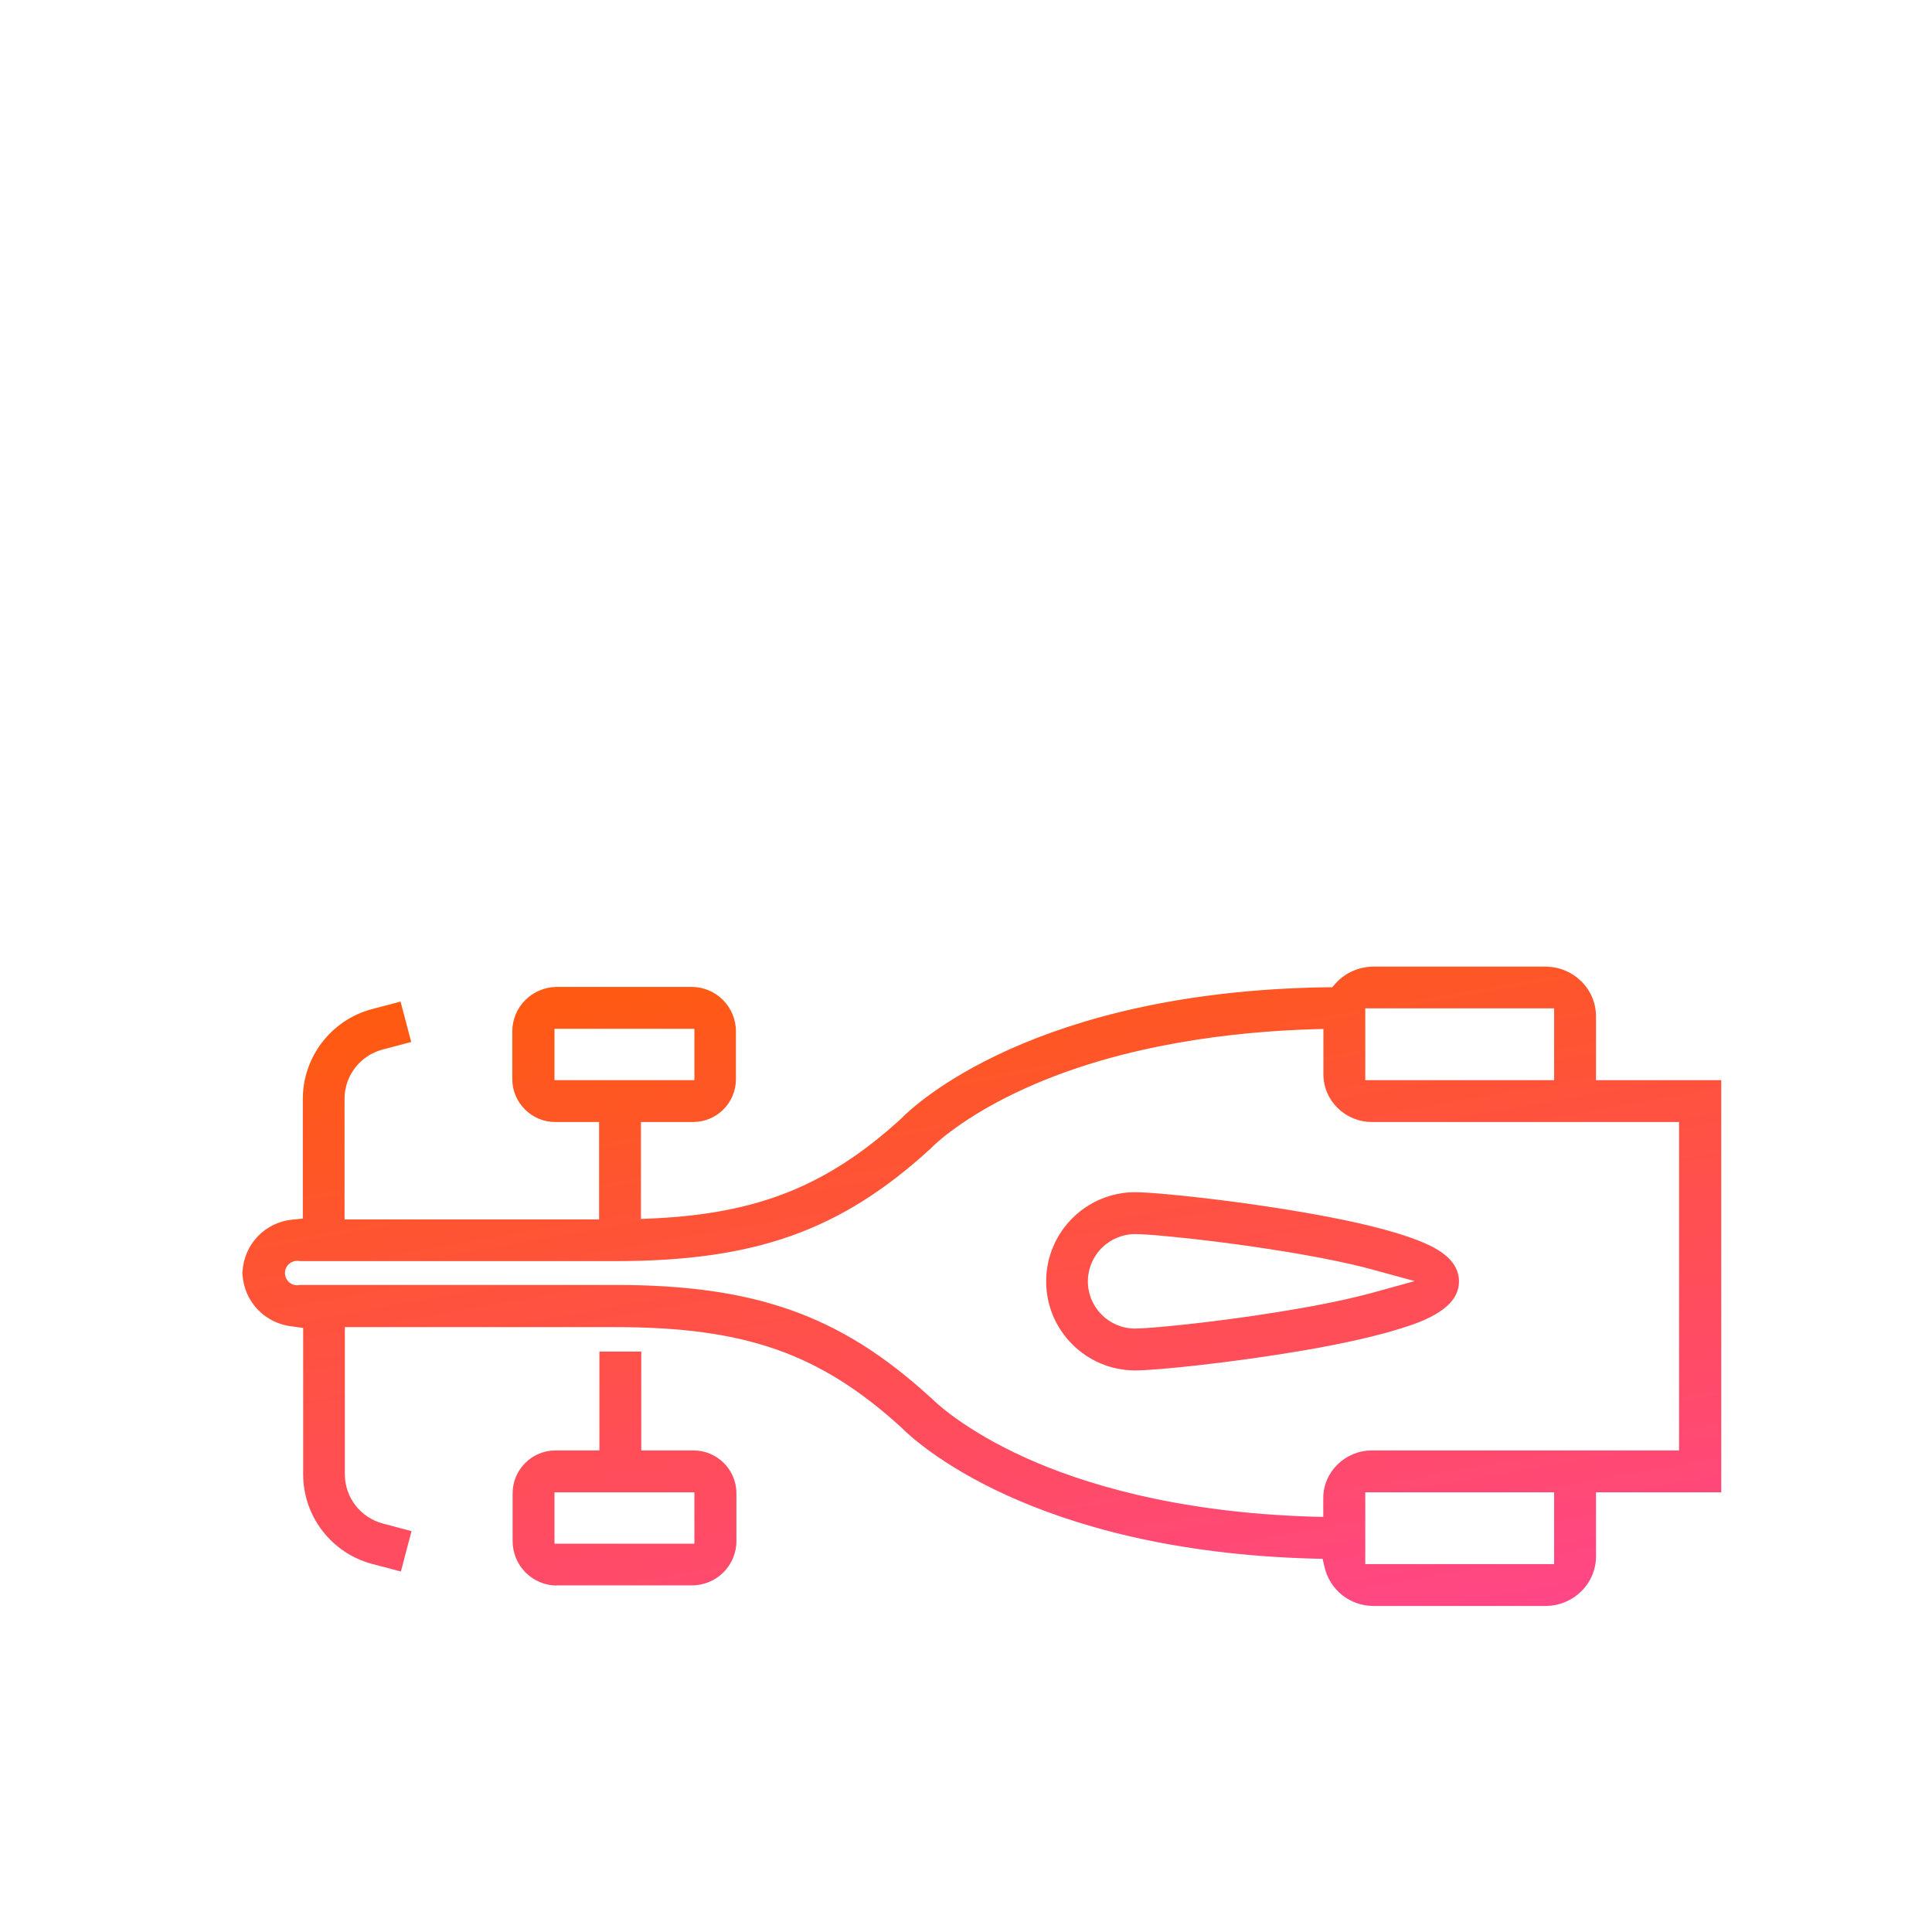
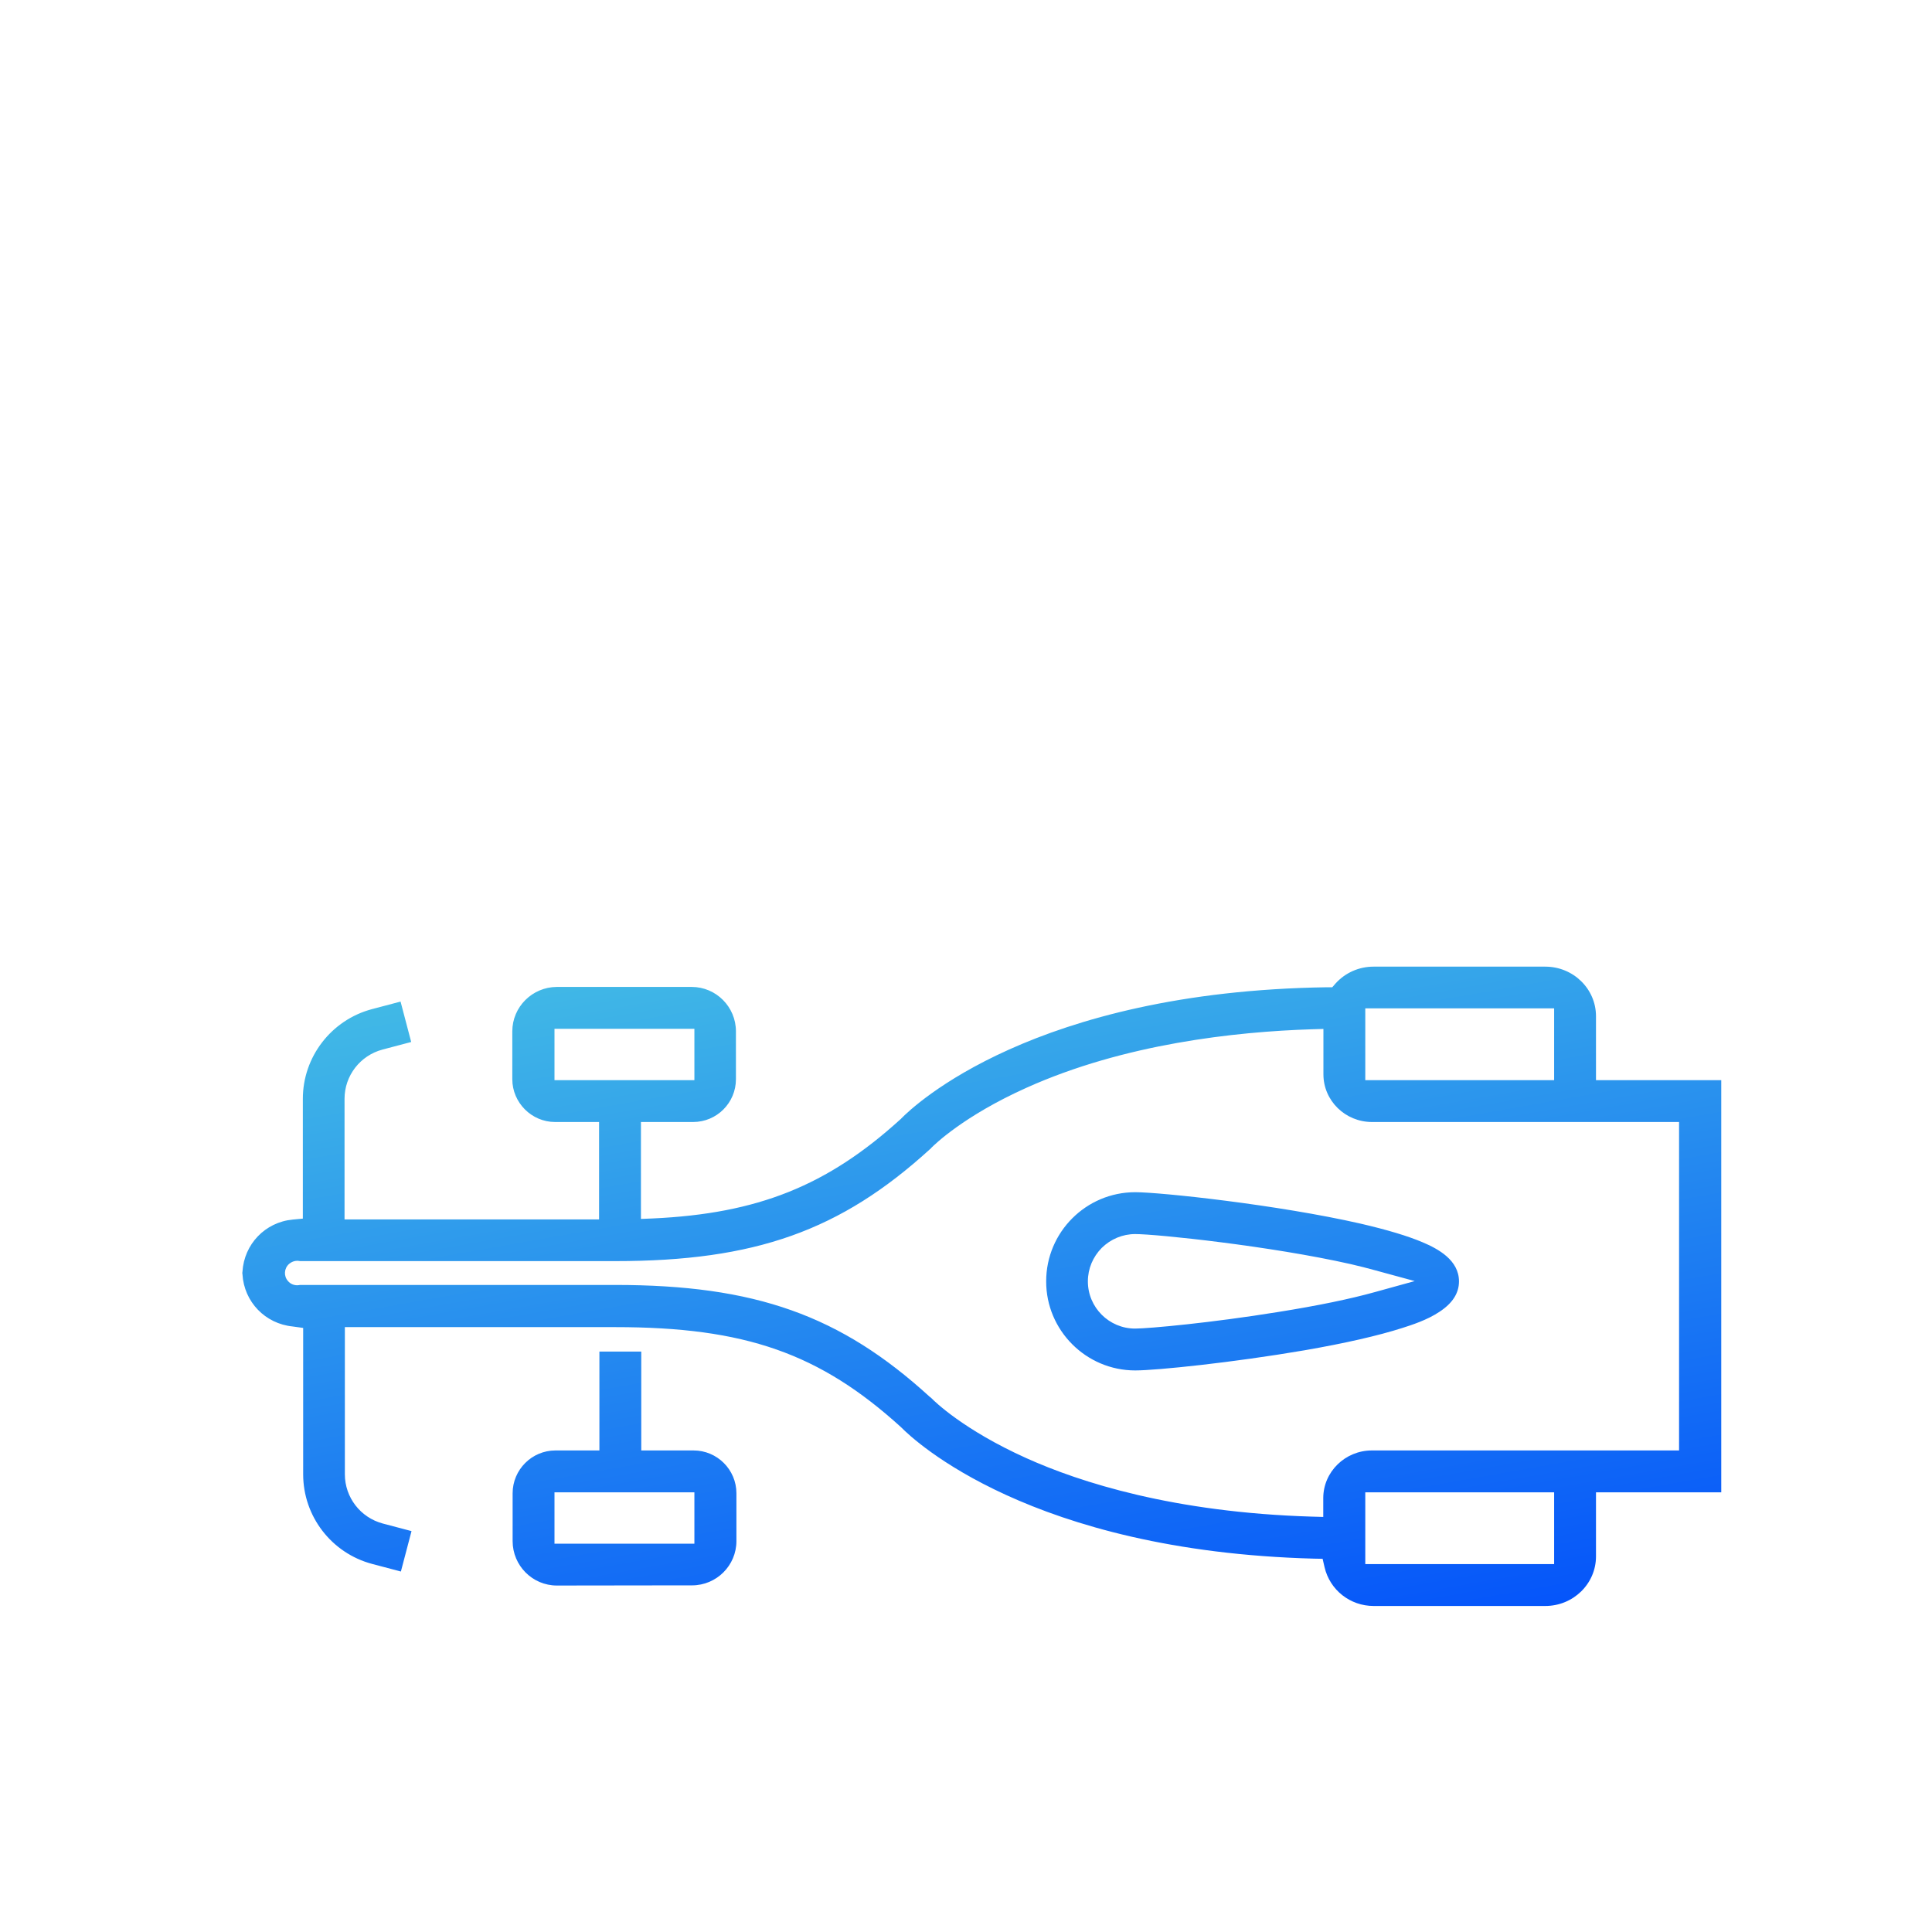
- <svg xmlns="http://www.w3.org/2000/svg" version="1.1" id="icons_expanded" x="0px" y="0px" viewBox="0 -200 1200 1200" style="enable-background:new 0 -200 1200 1200;" xml:space="preserve">
+ <svg xmlns="http://www.w3.org/2000/svg" version="1.1" id="icons_expanded" x="0px" y="0px" viewBox="0 0 1200 1200" style="enable-background:new 0 0 1200 1200;" xml:space="preserve">
  <style type="text/css">
	.st0{fill:url(#SVGID_1_);}
</style>
-   <linearGradient id="SVGID_1_" gradientUnits="userSpaceOnUse" x1="665.903" y1="849.774" x2="580.179" y2="363.616">
-     <stop offset="0" style="stop-color:#FF4687" />
-     <stop offset="1" style="stop-color:#FF5A0F" />
+   <linearGradient id="SVGID_1_" gradientUnits="userSpaceOnUse" x1="665.912" y1="150.177" x2="580.187" y2="636.334" gradientTransform="matrix(1 0 0 -1 0 1200)">
+     <stop offset="0" style="stop-color:#0555FA" />
+     <stop offset="1" style="stop-color:#41B9E6" />
  </linearGradient>
-   <path class="st0" d="M853.2,797.5c-14.6,0-27.2-9.9-30.5-24.1l-1.2-5.2l-5.4-0.1c-175.9-4.7-248.5-73.6-256.2-81.4l-0.1-0.1  l-0.1-0.1c-50.6-46-97.1-62.2-177.5-62.2h-168v91.4c0,14.4,9.7,26.9,23.6,30.6l17.8,4.7l-6.6,25.1l-17.8-4.7  c-25.3-6.7-42.9-29.6-42.9-55.7v-90.9l-6.5-0.9c-17.1-1.7-30.2-15.3-31.2-32.4l-0.1-0.9l0.1-0.7c1-17.1,14.1-30.8,31.2-32.4l6.3-0.6  v-74.4c0-26.1,17.7-49,42.9-55.7l17.8-4.7l6.6,25.1l-17.8,4.7c-13.9,3.7-23.6,16.2-23.6,30.6v74.9h158.1v-60.5h-27.3  c-14.6,0-26.6-12-26.6-26.6v-29.7c0-15.2,12.4-27.5,27.6-27.6h83.8c15.2,0,27.5,12.4,27.5,27.6v29.7c0,14.7-11.9,26.6-26.6,26.6  h-32.4v60.2l7.3-0.3c65.3-3,108.5-20.3,154-61.7l0.2-0.1l0.1-0.2c7.9-8.1,82.4-79,264.7-81.6h3.1l2-2.3c6-6.7,14.6-10.5,23.6-10.5  h106.7c17.4,0,31.5,13.8,31.5,30.8v39.7h77.8v256h-77.8v39.8c0,17-14.1,30.8-31.5,30.8H853.2z M848,771.5h117.3v-44.6H848V771.5z   M578.3,668.2l0.2,0.2c1.9,2,20,19.7,58.8,37.2c33.7,15.2,91.8,33.8,177.4,36.4l7.2,0.2v-11.7c0-16.3,13.6-29.6,30.2-29.6h190.8  v-204H852.2c-16.7,0-30.2-13.3-30.2-29.6v-28.2l-7.2,0.2c-47.4,1.5-116.6,9-177.4,36.4c-38.9,17.5-56.9,35.2-58.9,37.2l-0.1,0.1  l-0.4,0.5l-0.3,0.2l-0.1,0.1c-55.5,50.6-108.5,69.5-195.5,69.5H186.4c-0.6-0.1-1.2-0.2-1.8-0.2c-1.8,0-3.6,0.7-5,1.9  c-3.2,2.8-3.5,7.6-0.7,10.7c1.4,1.7,3.5,2.6,5.7,2.6c0.6,0,1.2-0.1,1.8-0.2H382c87,0,140,18.8,195.5,69.5l0.4,0.3L578.3,668.2z   M848,470.9h117.3v-44.6H848V470.9z M344.4,470.9h86.9V439h-86.9V470.9z M345.9,784.8c-15.2,0-27.5-12.4-27.5-27.6v-29.7  c0-14.6,11.9-26.6,26.6-26.6h27.3v-61.4h26v61.4h32.5c14.6,0,26.6,11.9,26.6,26.6v29.7c0,15.2-12.4,27.5-27.6,27.5h-9.6l0,0h-74.3  V784.8z M344.4,758.8h86.9v-31.9h-86.9V758.8z M705.1,651.2c-30.5,0-55.4-24.9-55.3-55.4c0-30.5,24.8-55.3,55.3-55.3  c15.8,0,88.6,7.8,139.9,19.5c16.8,3.9,29.4,7.7,38.6,11.6c9.7,4.1,22.6,11.1,22.6,24.3c0,7.3-4,13.6-12.3,19  c-7.7,5.1-17.2,8.1-22.8,9.9c-15,4.8-35.5,9.5-60.9,13.9C765.8,646.3,718.4,651.2,705.1,651.2L705.1,651.2z M705.1,566.5  c-7.8,0-15.2,3.1-20.8,8.6c-5.5,5.6-8.6,12.9-8.6,20.8c0,16.2,13.2,29.3,29.3,29.3c8.5,0,47.6-3.6,88.9-10.3  c24.5-3.9,44.8-8.1,60.2-12.4l24.6-6.8l-24.6-6.7c-4.7-1.3-9.8-2.6-15-3.8C789.2,573.9,718.4,566.5,705.1,566.5L705.1,566.5z" />
+   <path class="st0" d="M853.2,997.5c-14.6,0-27.2-9.9-30.5-24.1l-1.2-5.2l-5.4-0.1c-175.9-4.7-248.5-73.6-256.2-81.4l-0.1-0.1  l-0.1-0.1c-50.6-46-97.1-62.2-177.5-62.2h-168v91.4c0,14.4,9.7,26.9,23.6,30.6l17.8,4.7l-6.6,25.1l-17.8-4.7  c-25.3-6.7-42.9-29.6-42.9-55.7v-90.9l-6.5-0.9c-17.1-1.7-30.2-15.3-31.2-32.4l-0.1-0.9l0.1-0.7c1-17.1,14.1-30.8,31.2-32.4l6.3-0.6  v-74.4c0-26.1,17.7-49,42.9-55.7l17.8-4.7l6.6,25.1l-17.8,4.7c-13.9,3.7-23.6,16.2-23.6,30.6v74.9h158.1v-60.5h-27.3  c-14.6,0-26.6-12-26.6-26.6v-29.7c0-15.2,12.4-27.5,27.6-27.6h83.8c15.2,0,27.5,12.4,27.5,27.6v29.7c0,14.7-11.9,26.6-26.6,26.6  h-32.4v60.2l7.3-0.3c65.3-3,108.5-20.3,154-61.7l0.2-0.1l0.1-0.2c7.9-8.1,82.4-79,264.7-81.6h3.1l2-2.3c6-6.7,14.6-10.5,23.6-10.5  h106.7c17.4,0,31.5,13.8,31.5,30.8v39.7h77.8v256h-77.8v39.8c0,17-14.1,30.8-31.5,30.8L853.2,997.5L853.2,997.5z M848,971.5h117.3  v-44.6H848V971.5z M578.3,868.2l0.2,0.2c1.9,2,20,19.7,58.8,37.2c33.7,15.2,91.8,33.8,177.4,36.4l7.2,0.2v-11.7  c0-16.3,13.6-29.6,30.2-29.6h190.8v-204H852.2c-16.7,0-30.2-13.3-30.2-29.6v-28.2l-7.2,0.2c-47.4,1.5-116.6,9-177.4,36.4  c-38.9,17.5-56.9,35.2-58.9,37.2l-0.1,0.1l-0.4,0.5l-0.3,0.2l-0.1,0.1c-55.5,50.6-108.5,69.5-195.5,69.5H186.4  c-0.6-0.1-1.2-0.2-1.8-0.2c-1.8,0-3.6,0.7-5,1.9c-3.2,2.8-3.5,7.6-0.7,10.7c1.4,1.7,3.5,2.6,5.7,2.6c0.6,0,1.2-0.1,1.8-0.2H382  c87,0,140,18.8,195.5,69.5l0.4,0.3L578.3,868.2z M848,670.9h117.3v-44.6H848V670.9z M344.4,670.9h86.9V639h-86.9V670.9z   M345.9,984.8c-15.2,0-27.5-12.4-27.5-27.6v-29.7c0-14.6,11.9-26.6,26.6-26.6h27.3v-61.4h26v61.4h32.5c14.6,0,26.6,11.9,26.6,26.6  v29.7c0,15.2-12.4,27.5-27.6,27.5h-9.6l0,0L345.9,984.8L345.9,984.8L345.9,984.8z M344.4,958.8h86.9v-31.9h-86.9V958.8z   M705.1,851.2c-30.5,0-55.4-24.9-55.3-55.4c0-30.5,24.8-55.3,55.3-55.3c15.8,0,88.6,7.8,139.9,19.5c16.8,3.9,29.4,7.7,38.6,11.6  c9.7,4.1,22.6,11.1,22.6,24.3c0,7.3-4,13.6-12.3,19c-7.7,5.1-17.2,8.1-22.8,9.9c-15,4.8-35.5,9.5-60.9,13.9  C765.8,846.3,718.4,851.2,705.1,851.2L705.1,851.2z M705.1,766.5c-7.8,0-15.2,3.1-20.8,8.6c-5.5,5.6-8.6,12.9-8.6,20.8  c0,16.2,13.2,29.3,29.3,29.3c8.5,0,47.6-3.6,88.9-10.3c24.5-3.9,44.8-8.1,60.2-12.4l24.6-6.8l-24.6-6.7c-4.7-1.3-9.8-2.6-15-3.8  C789.2,773.9,718.4,766.5,705.1,766.5L705.1,766.5z" />
</svg>
